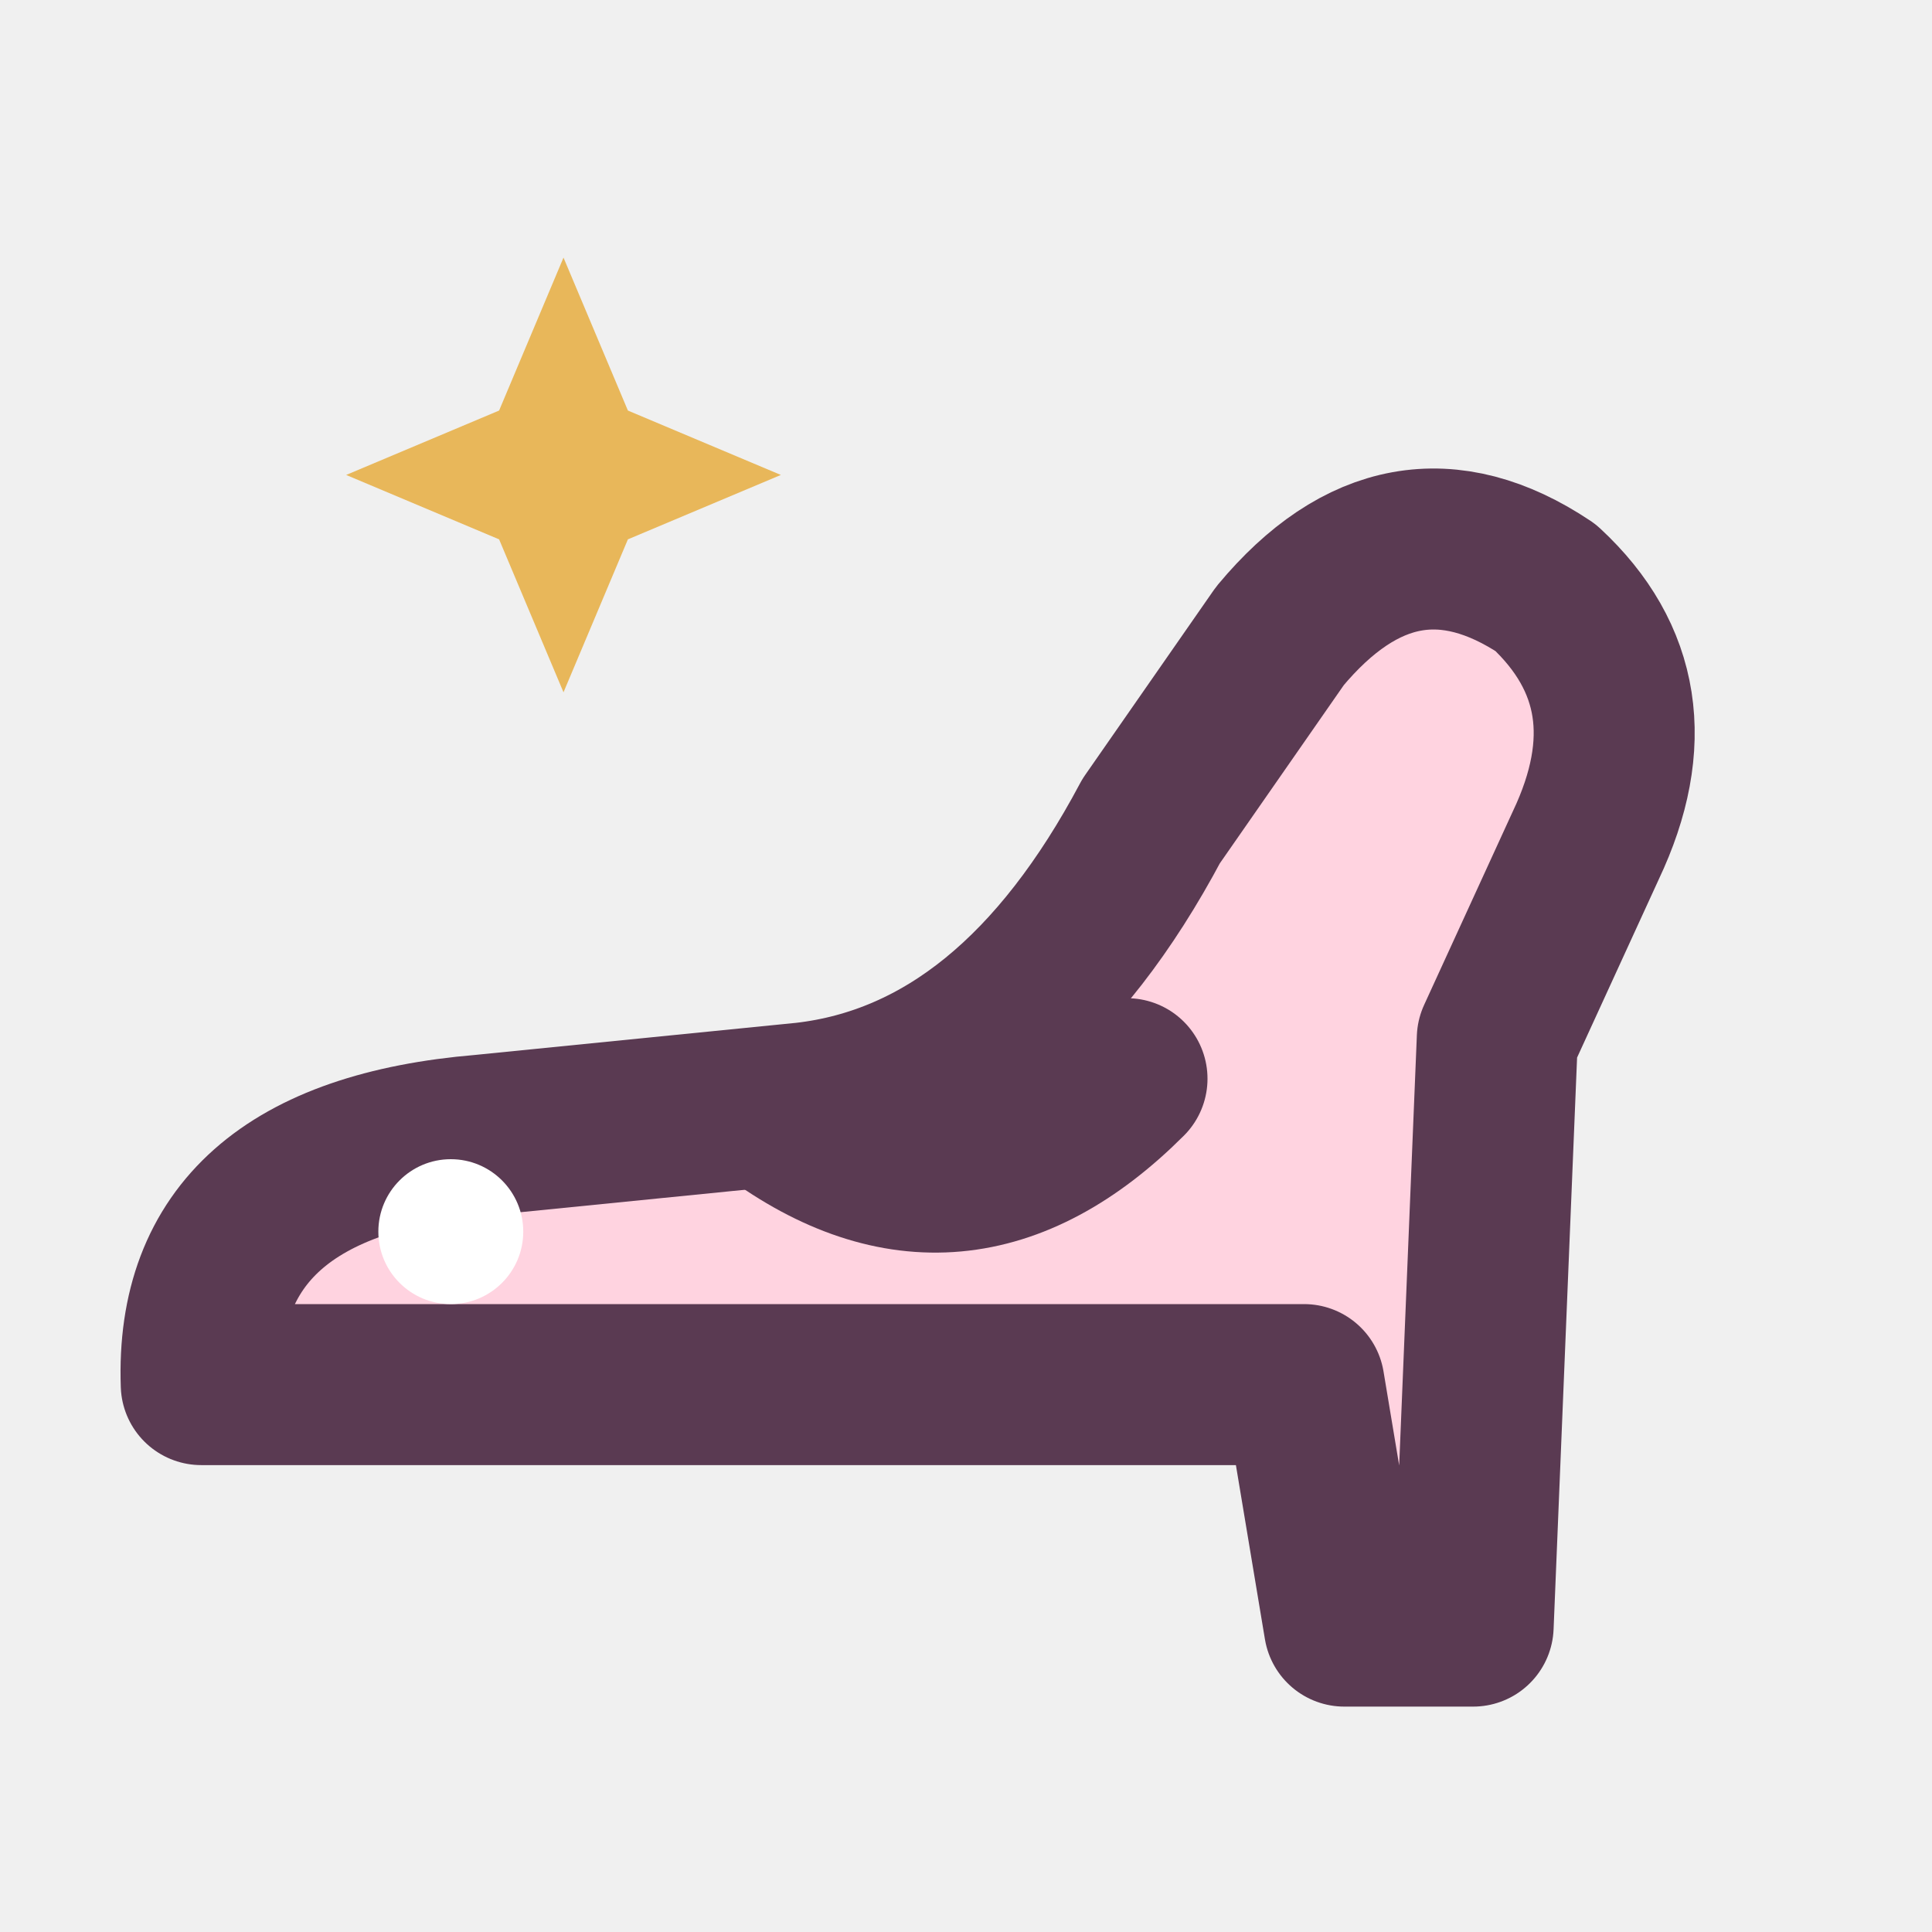
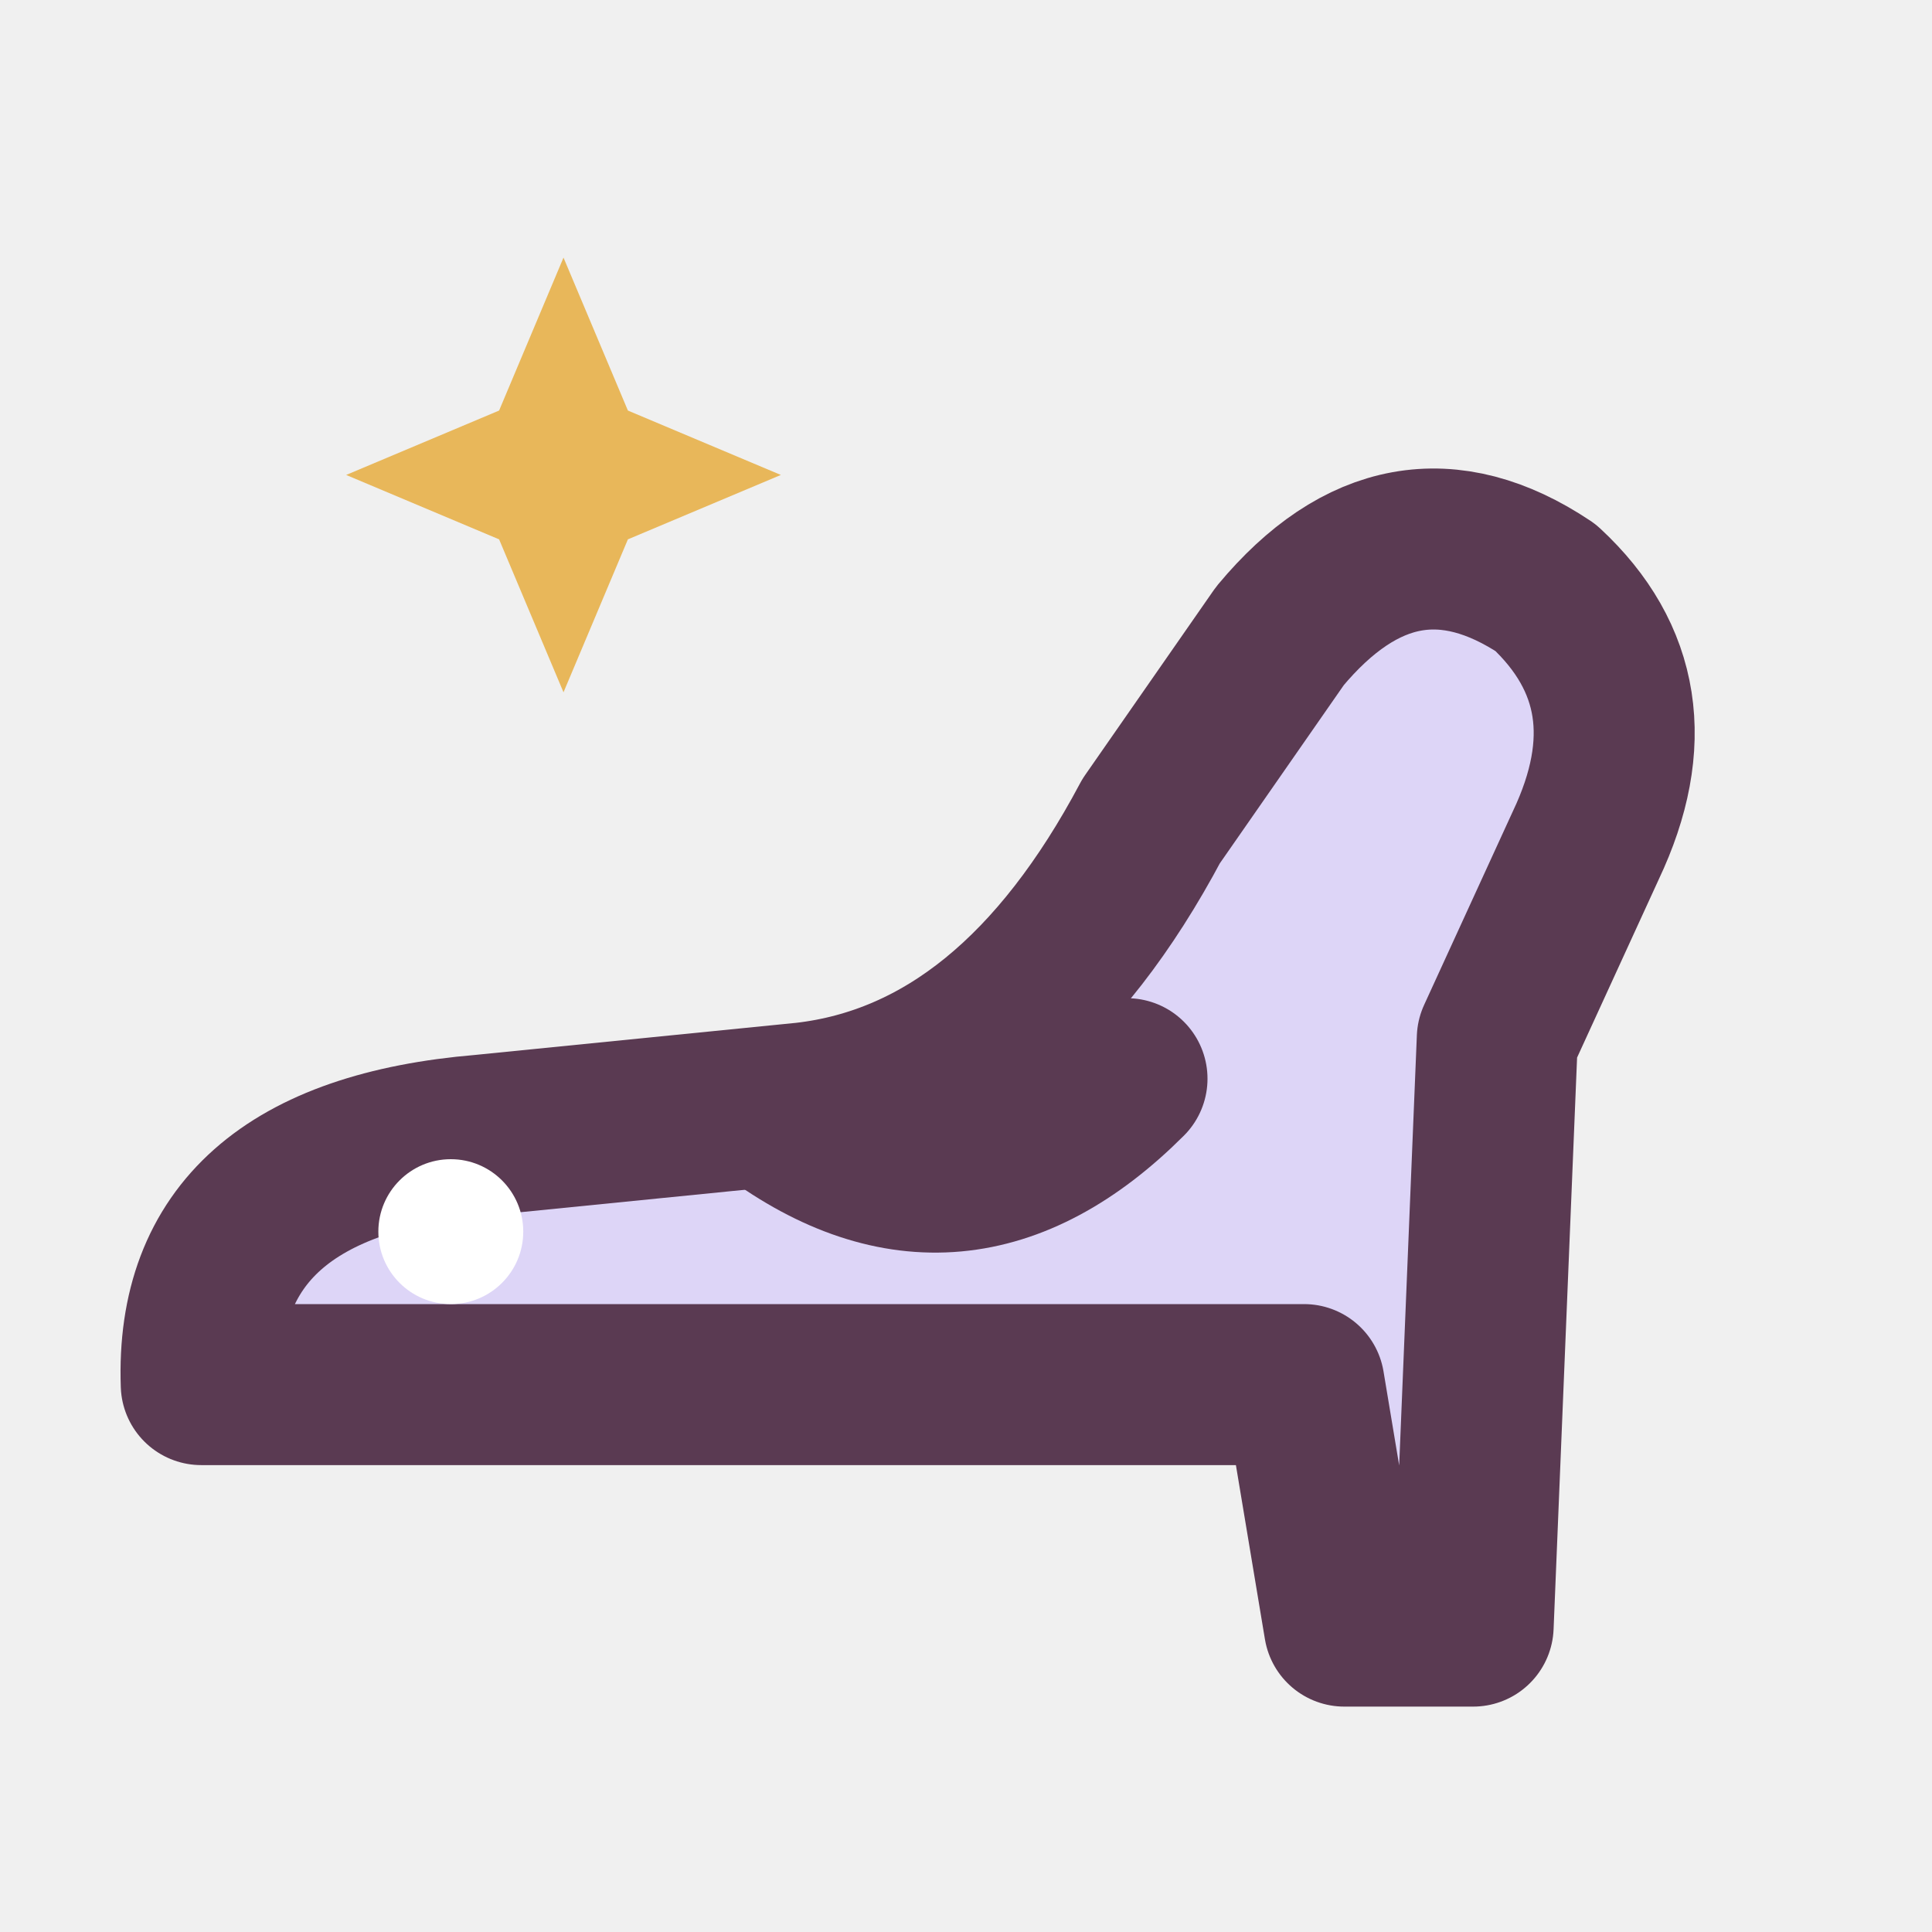
<svg xmlns="http://www.w3.org/2000/svg" viewBox="0 0 24 24" width="48" height="48">
-   <path fill="#ffd3e0" d="M2.5 17.2Q2.4 14.4 6 14.1L10 13.7Q12.6 13.4 14.3 10.2L15.9 7.9Q17.4 6.1 19.2 7.3Q20.6 8.6 19.7 10.5L18.6 12.9L18.3 20.2H16.7L16.2 17.2Z" />
+   <path fill="#ddd5f7" d="M2.5 17.2Q2.4 14.4 6 14.1L10 13.7Q12.6 13.4 14.3 10.2L15.9 7.9Q17.4 6.1 19.2 7.3Q20.6 8.6 19.7 10.5L18.6 12.9L18.3 20.2H16.7L16.2 17.2Z" />
  <path fill="none" stroke="#5a3a52" stroke-width="2" stroke-linecap="round" stroke-linejoin="round" d="M2.5 17.2Q2.4 14.4 6 14.1L10 13.7Q12.6 13.4 14.3 10.2L15.9 7.9Q17.4 6.1 19.2 7.3Q20.6 8.6 19.7 10.5L18.6 12.9L18.3 20.2H16.7L16.2 17.2Z" />
  <path fill="none" stroke="#5a3a52" stroke-width="2" stroke-linecap="round" stroke-linejoin="round" d="M9.6 13.8q2.3 1.7 4.4-.4" />
  <circle fill="#ffffff" cx="5.6" cy="15.3" r=".9" />
  <path fill="#e8b75a" d="M7 3.2l.8 1.9 1.9.8-1.9.8L7 8.6l-.8-1.9-1.9-.8 1.9-.8z" />
</svg>
